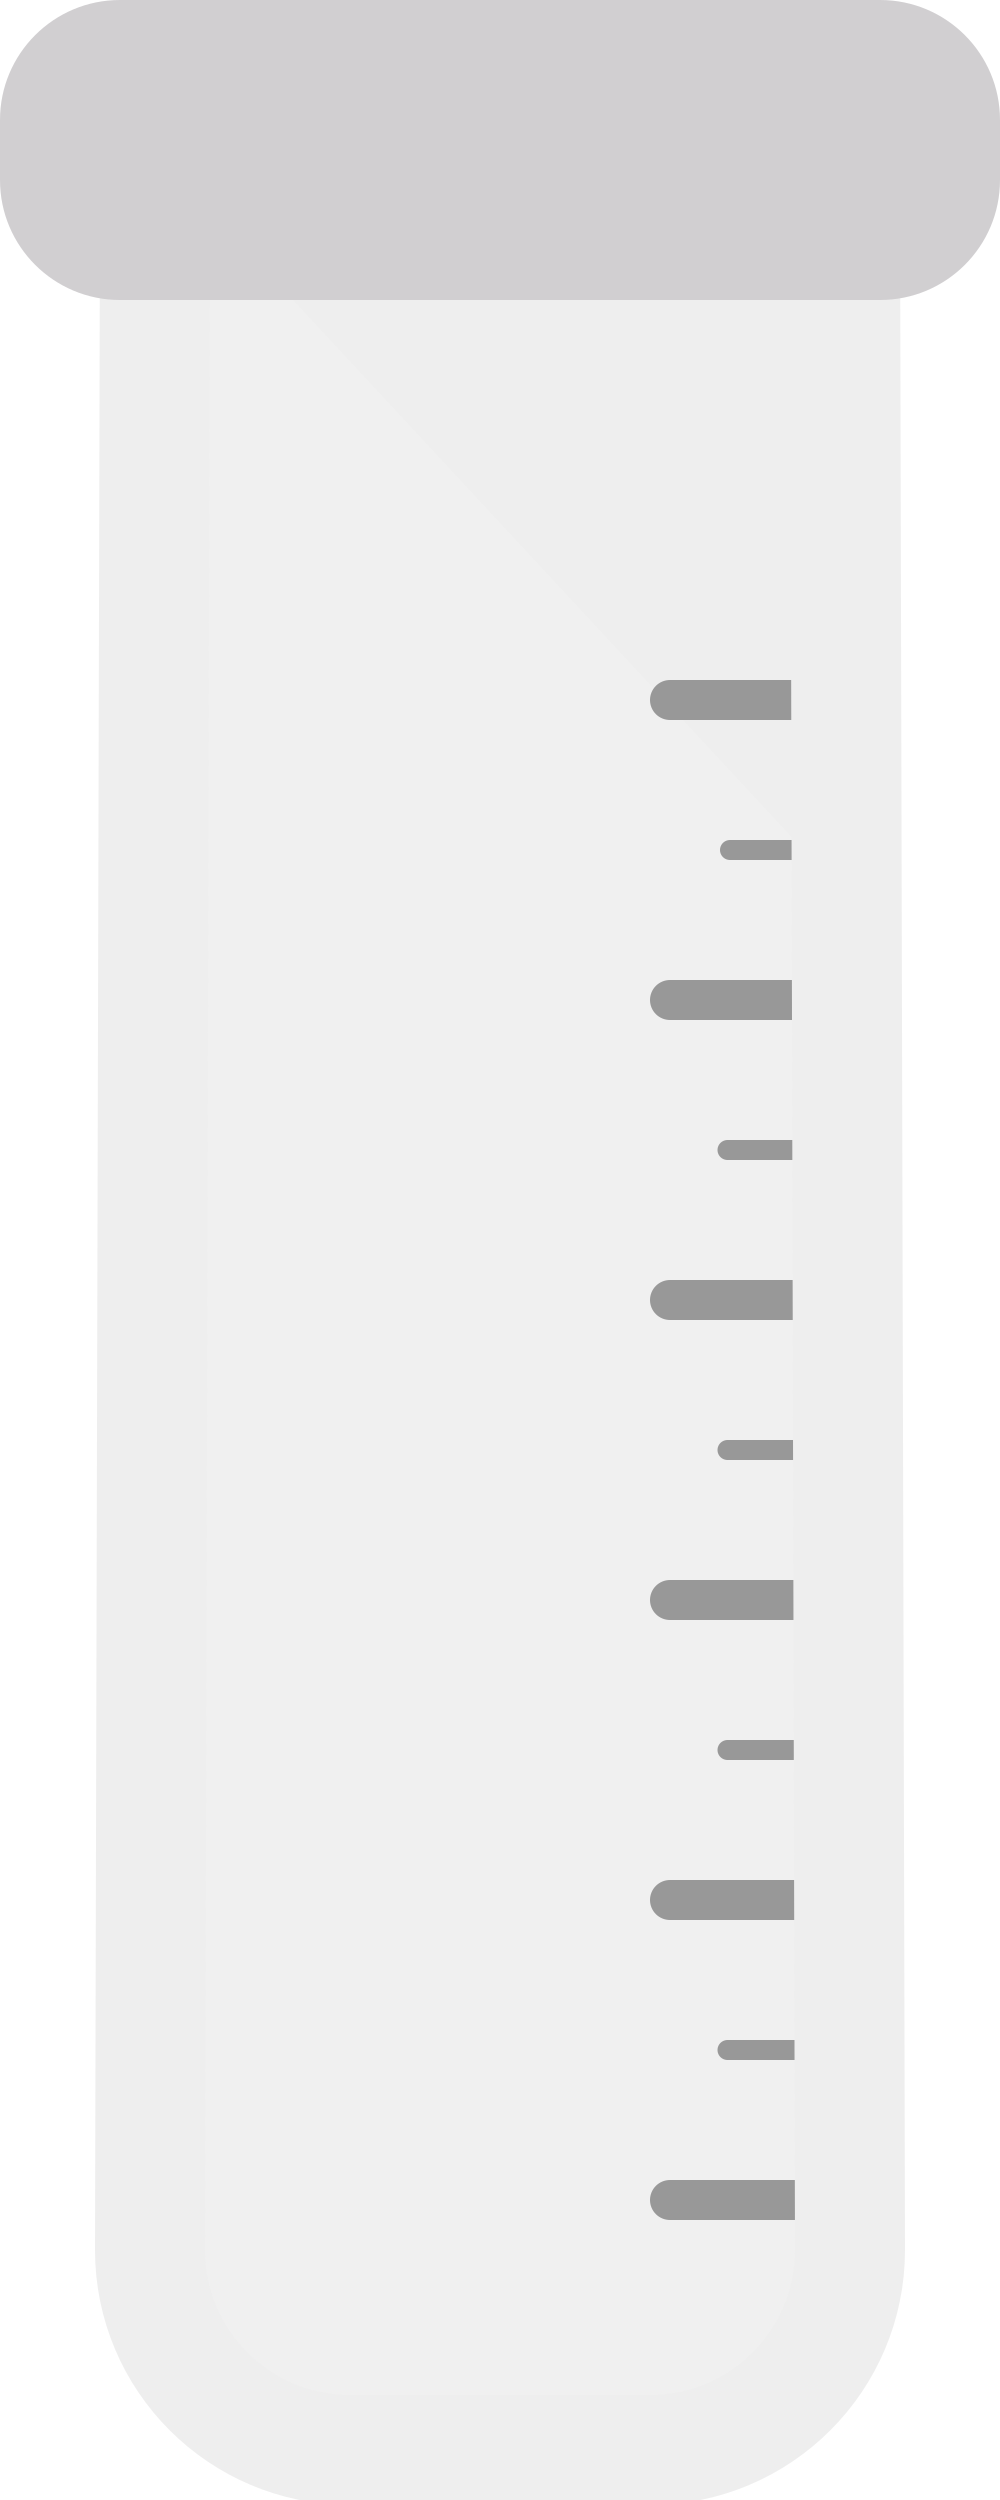
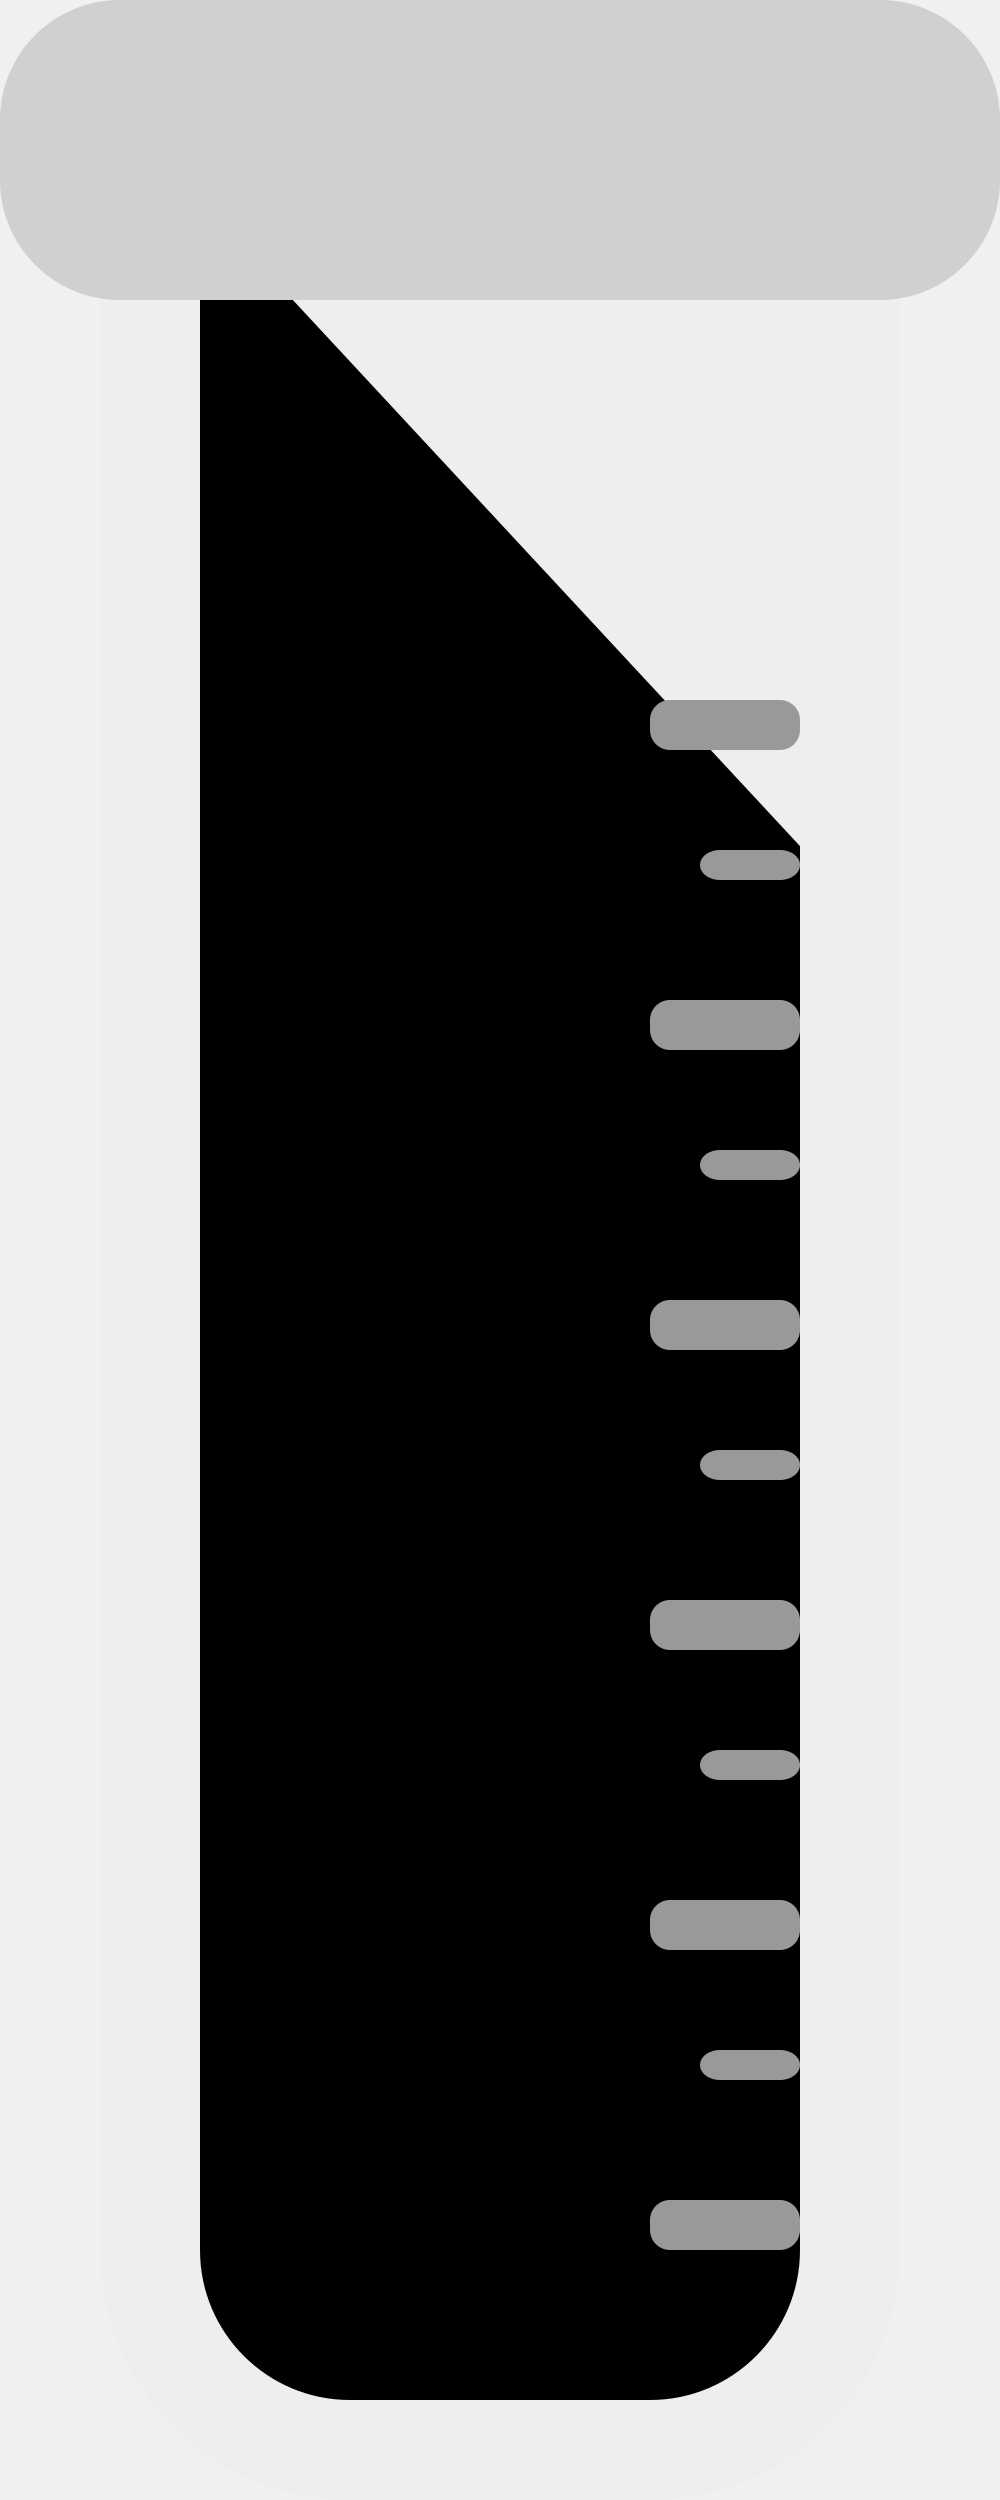
- <svg xmlns="http://www.w3.org/2000/svg" viewBox="0 0 100 250" text-rendering="geometricPrecision" shape-rendering="geometricPrecision" style="white-space: pre;">
-   <path d="M5,10.027L70,80.026L70,10.027Z" stroke="#eeeeee" fill="#eeeeee" stroke-width="0" stroke-linecap="square" transform="translate(15,9.9735)" />
-   <path fill="#ffffff" stroke="none" stroke-linecap="round" stroke-width="0" d="M70,0L-49,0L-49,270L70,270ZM29.2,10L-8.2,10C-14.772,10,-20.1,13.134,-20.1,17L-20.1,250C-20.1,253.866,-14.772,257,-8.2,257L29.2,257C35.772,257,41.1,253.866,41.1,250L41.1,17C41.1,13.134,35.772,10,29.2,10Z" fill-rule="evenodd" transform="translate(74,125) translate(-35,-135)" />
-   <path d="M0,0L-8.5,0" stroke="#989898" fill="none" stroke-linecap="round" stroke-width="2" transform="translate(81.5,85)" />
-   <path d="M0,0L-8.5,0" stroke="#989898" fill="none" stroke-linecap="round" stroke-width="2" transform="translate(81.25,115)" />
-   <path d="M0,0L-8.5,0" stroke="#989898" fill="none" stroke-linecap="round" stroke-width="2" transform="translate(81.25,145)" />
-   <path d="M0,0L-8.5,0" stroke="#989898" fill="none" stroke-linecap="round" stroke-width="2" transform="translate(81.25,175)" />
-   <path d="M0,0L-8.5,0" stroke="#989898" fill="none" stroke-linecap="round" stroke-width="2" transform="translate(81.25,205)" />
-   <path d="M0,0L-14.5,0" stroke="#989898" fill="none" stroke-linecap="round" stroke-width="4" transform="translate(81.5,70)" />
-   <path d="M0,0L-13,0" stroke="#989898" fill="none" stroke-linecap="round" stroke-width="4" transform="translate(80,100)" />
-   <path d="M0,0L-13,0" stroke="#989898" fill="none" stroke-linecap="round" stroke-width="4" transform="translate(80,130)" />
-   <path d="M0,0L-13,0" stroke="#989898" fill="none" stroke-linecap="round" stroke-width="4" transform="translate(80,160)" />
-   <path d="M0,0L-13,0" stroke="#989898" fill="none" stroke-linecap="round" stroke-width="4" transform="translate(80,190)" />
-   <path d="M0,0L-13,0" stroke="#989898" fill="none" stroke-linecap="round" stroke-width="4" transform="translate(80,220)" />
-   <path fill="none" stroke="#eeeeee" stroke-width="11" d="M20,0L50,0C61.046,0,69.5,-1.046,69.5,10L70,215C70,226.046,61.046,235,50,235L20,235C8.954,235,0,226.046,0,215L0.5,10C0.5,-1.046,8.954,0,20,0Z" transform="translate(74,125) translate(-59,-115)" />
-   <rect rx="12" width="100" height="30" stroke="none" fill="#d1cfd1" stroke-width="1px" transform="translate(-41,0) translate(41,0)" />
+ <svg xmlns="http://www.w3.org/2000/svg" viewBox="0 0 100 250">
+   <rect x="15" rx="20" width="70" height="245" />
+   <path d="M5,10.027L70,80.026L70,10.027Z" fill="#eeeeee" transform="translate(15,9.9735)" />
+   <rect x="65" y="70" rx="2" width="15" height="5" fill="#999" />
+   <rect x="70" y="85" rx="2" width="10" height="3" fill="#999" />
+   <rect x="65" y="100" rx="2" width="15" height="5" fill="#999" />
+   <rect x="70" y="115" rx="2" width="10" height="3" fill="#999" />
+   <rect x="65" y="130" rx="2" width="15" height="5" fill="#999" />
+   <rect x="70" y="145" rx="2" width="10" height="3" fill="#999" />
+   <rect x="65" y="160" rx="2" width="15" height="5" fill="#999" />
+   <rect x="70" y="175" rx="2" width="10" height="3" fill="#999" />
+   <rect x="65" y="190" rx="2" width="15" height="5" fill="#999" />
+   <rect x="70" y="205" rx="2" width="10" height="3" fill="#999" />
+   <rect x="65" y="220" rx="2" width="15" height="5" fill="#999" />
+   <rect x="15" rx="20" width="70" height="245" fill="none" stroke="#eeeeee" stroke-width="10" />
+   <rect rx="12" width="100" height="30" fill="#d1cfd1" />
</svg>
